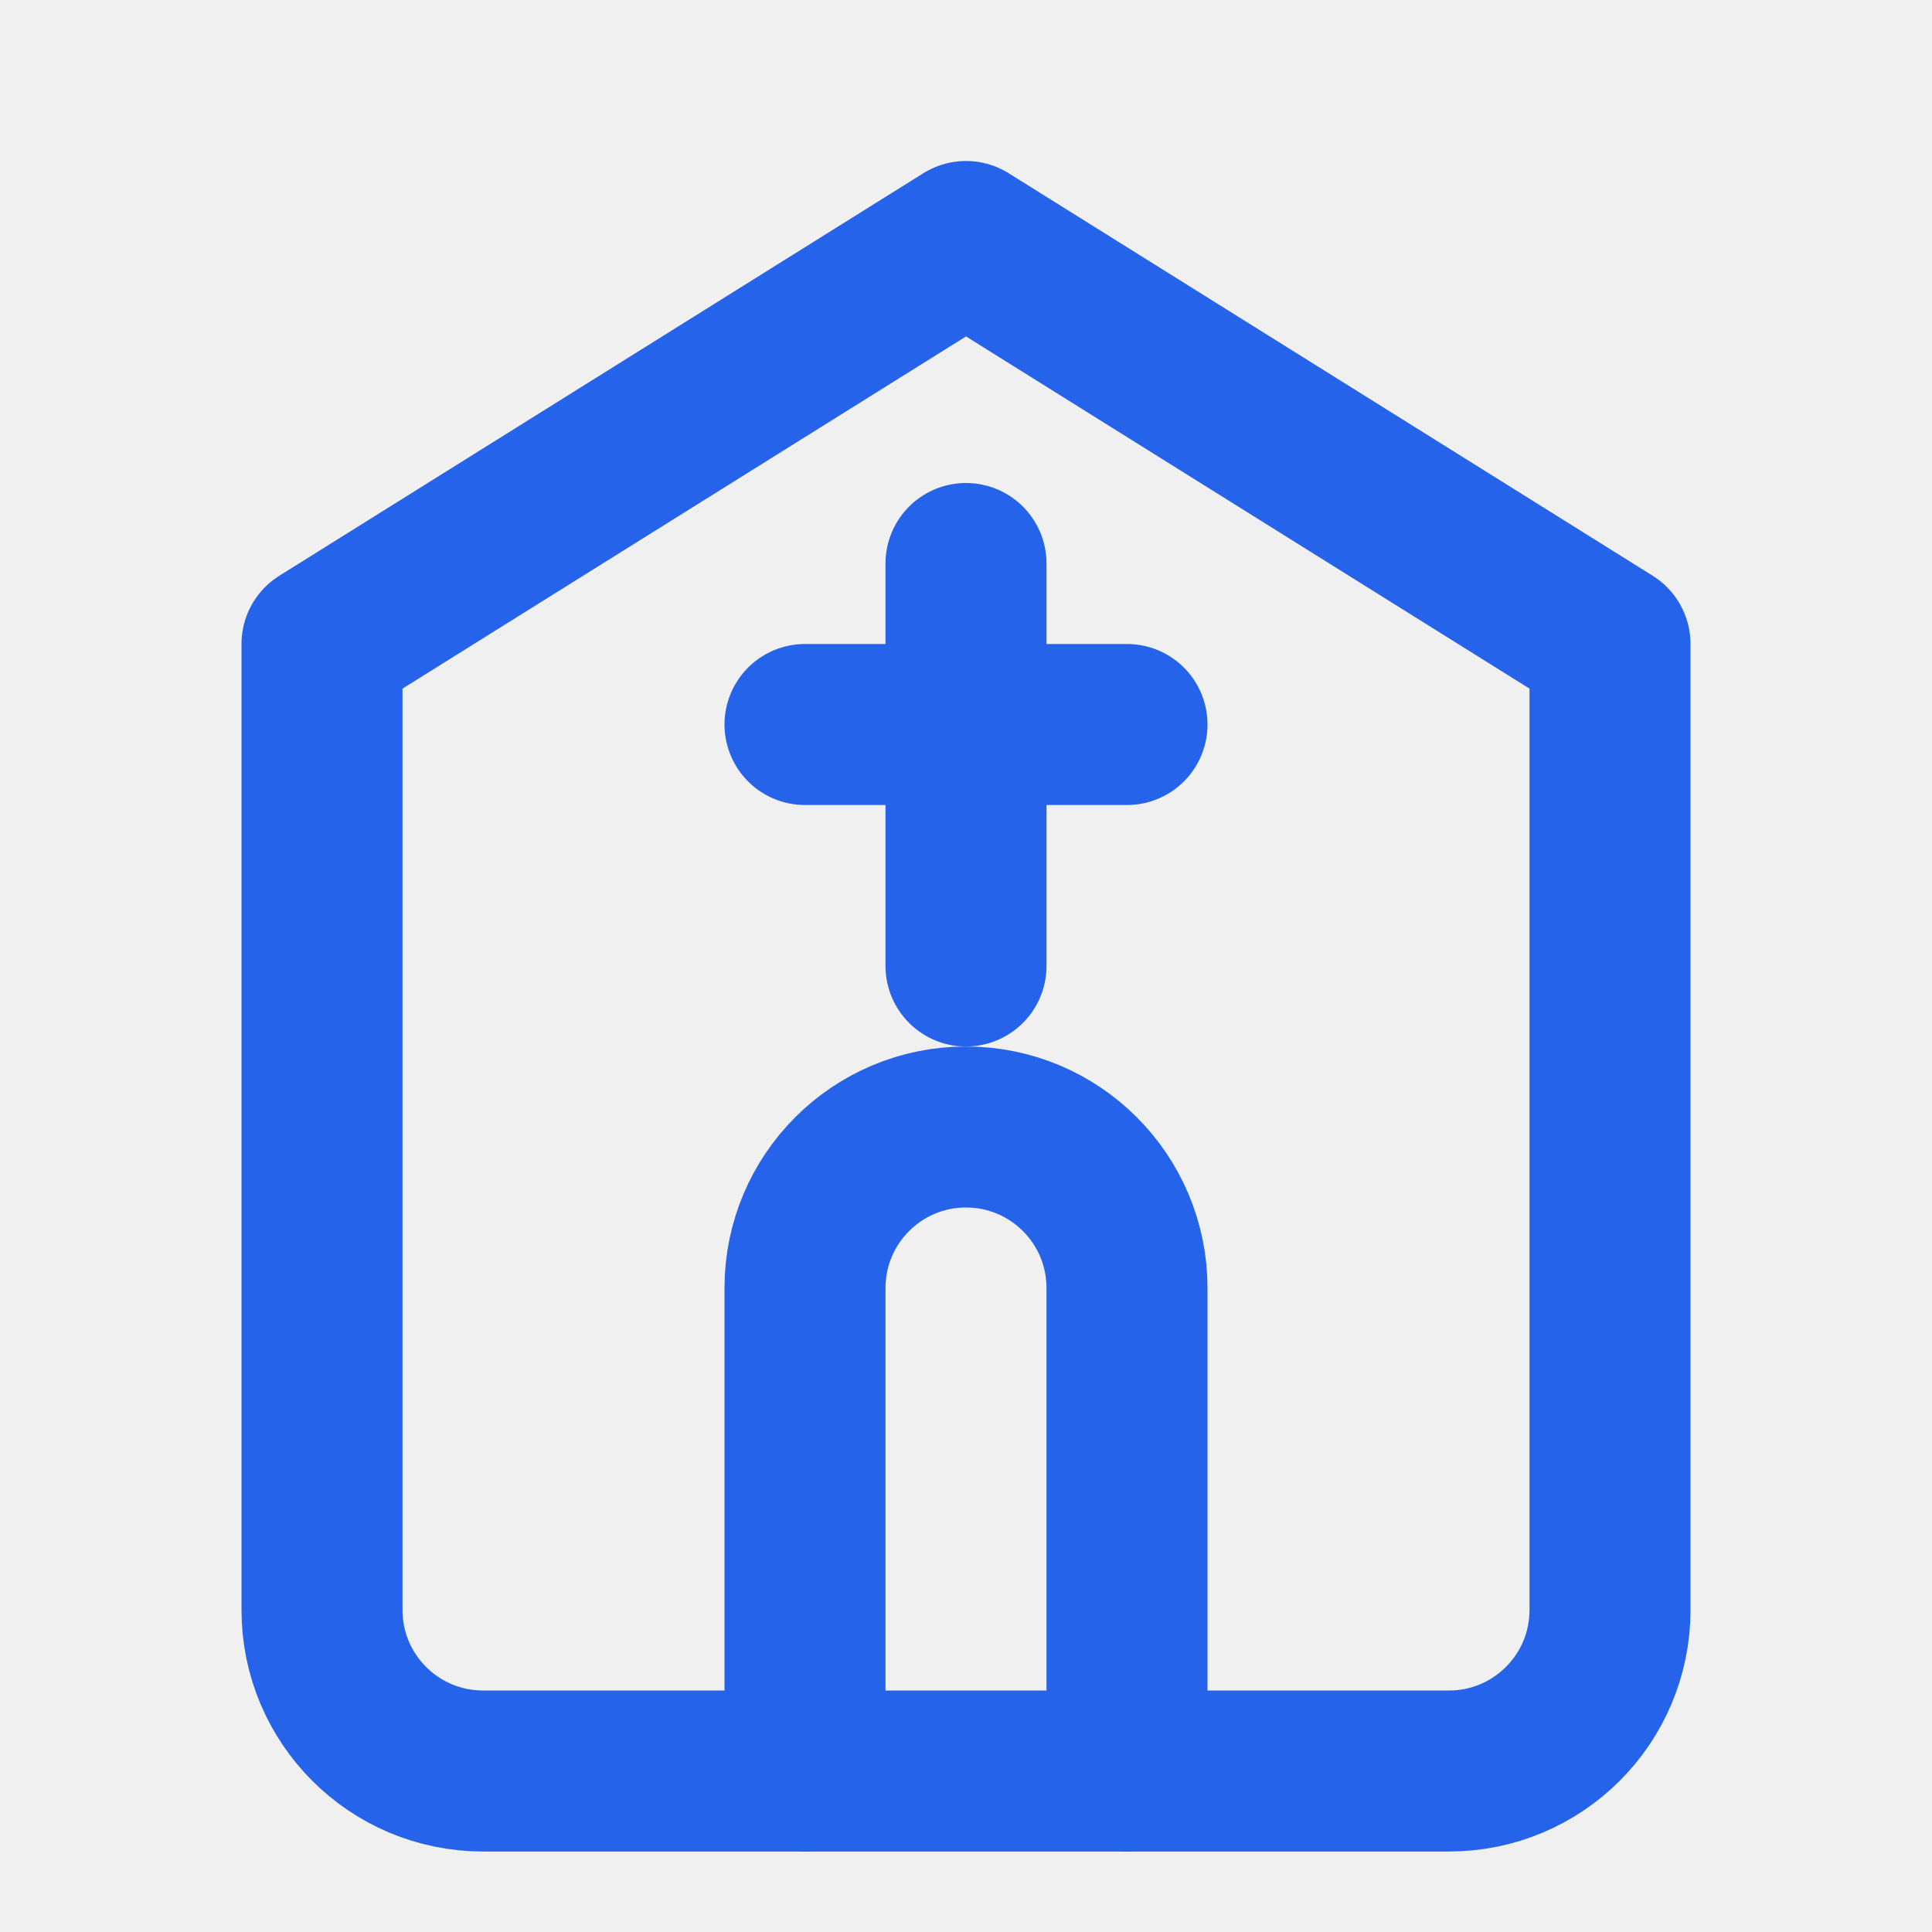
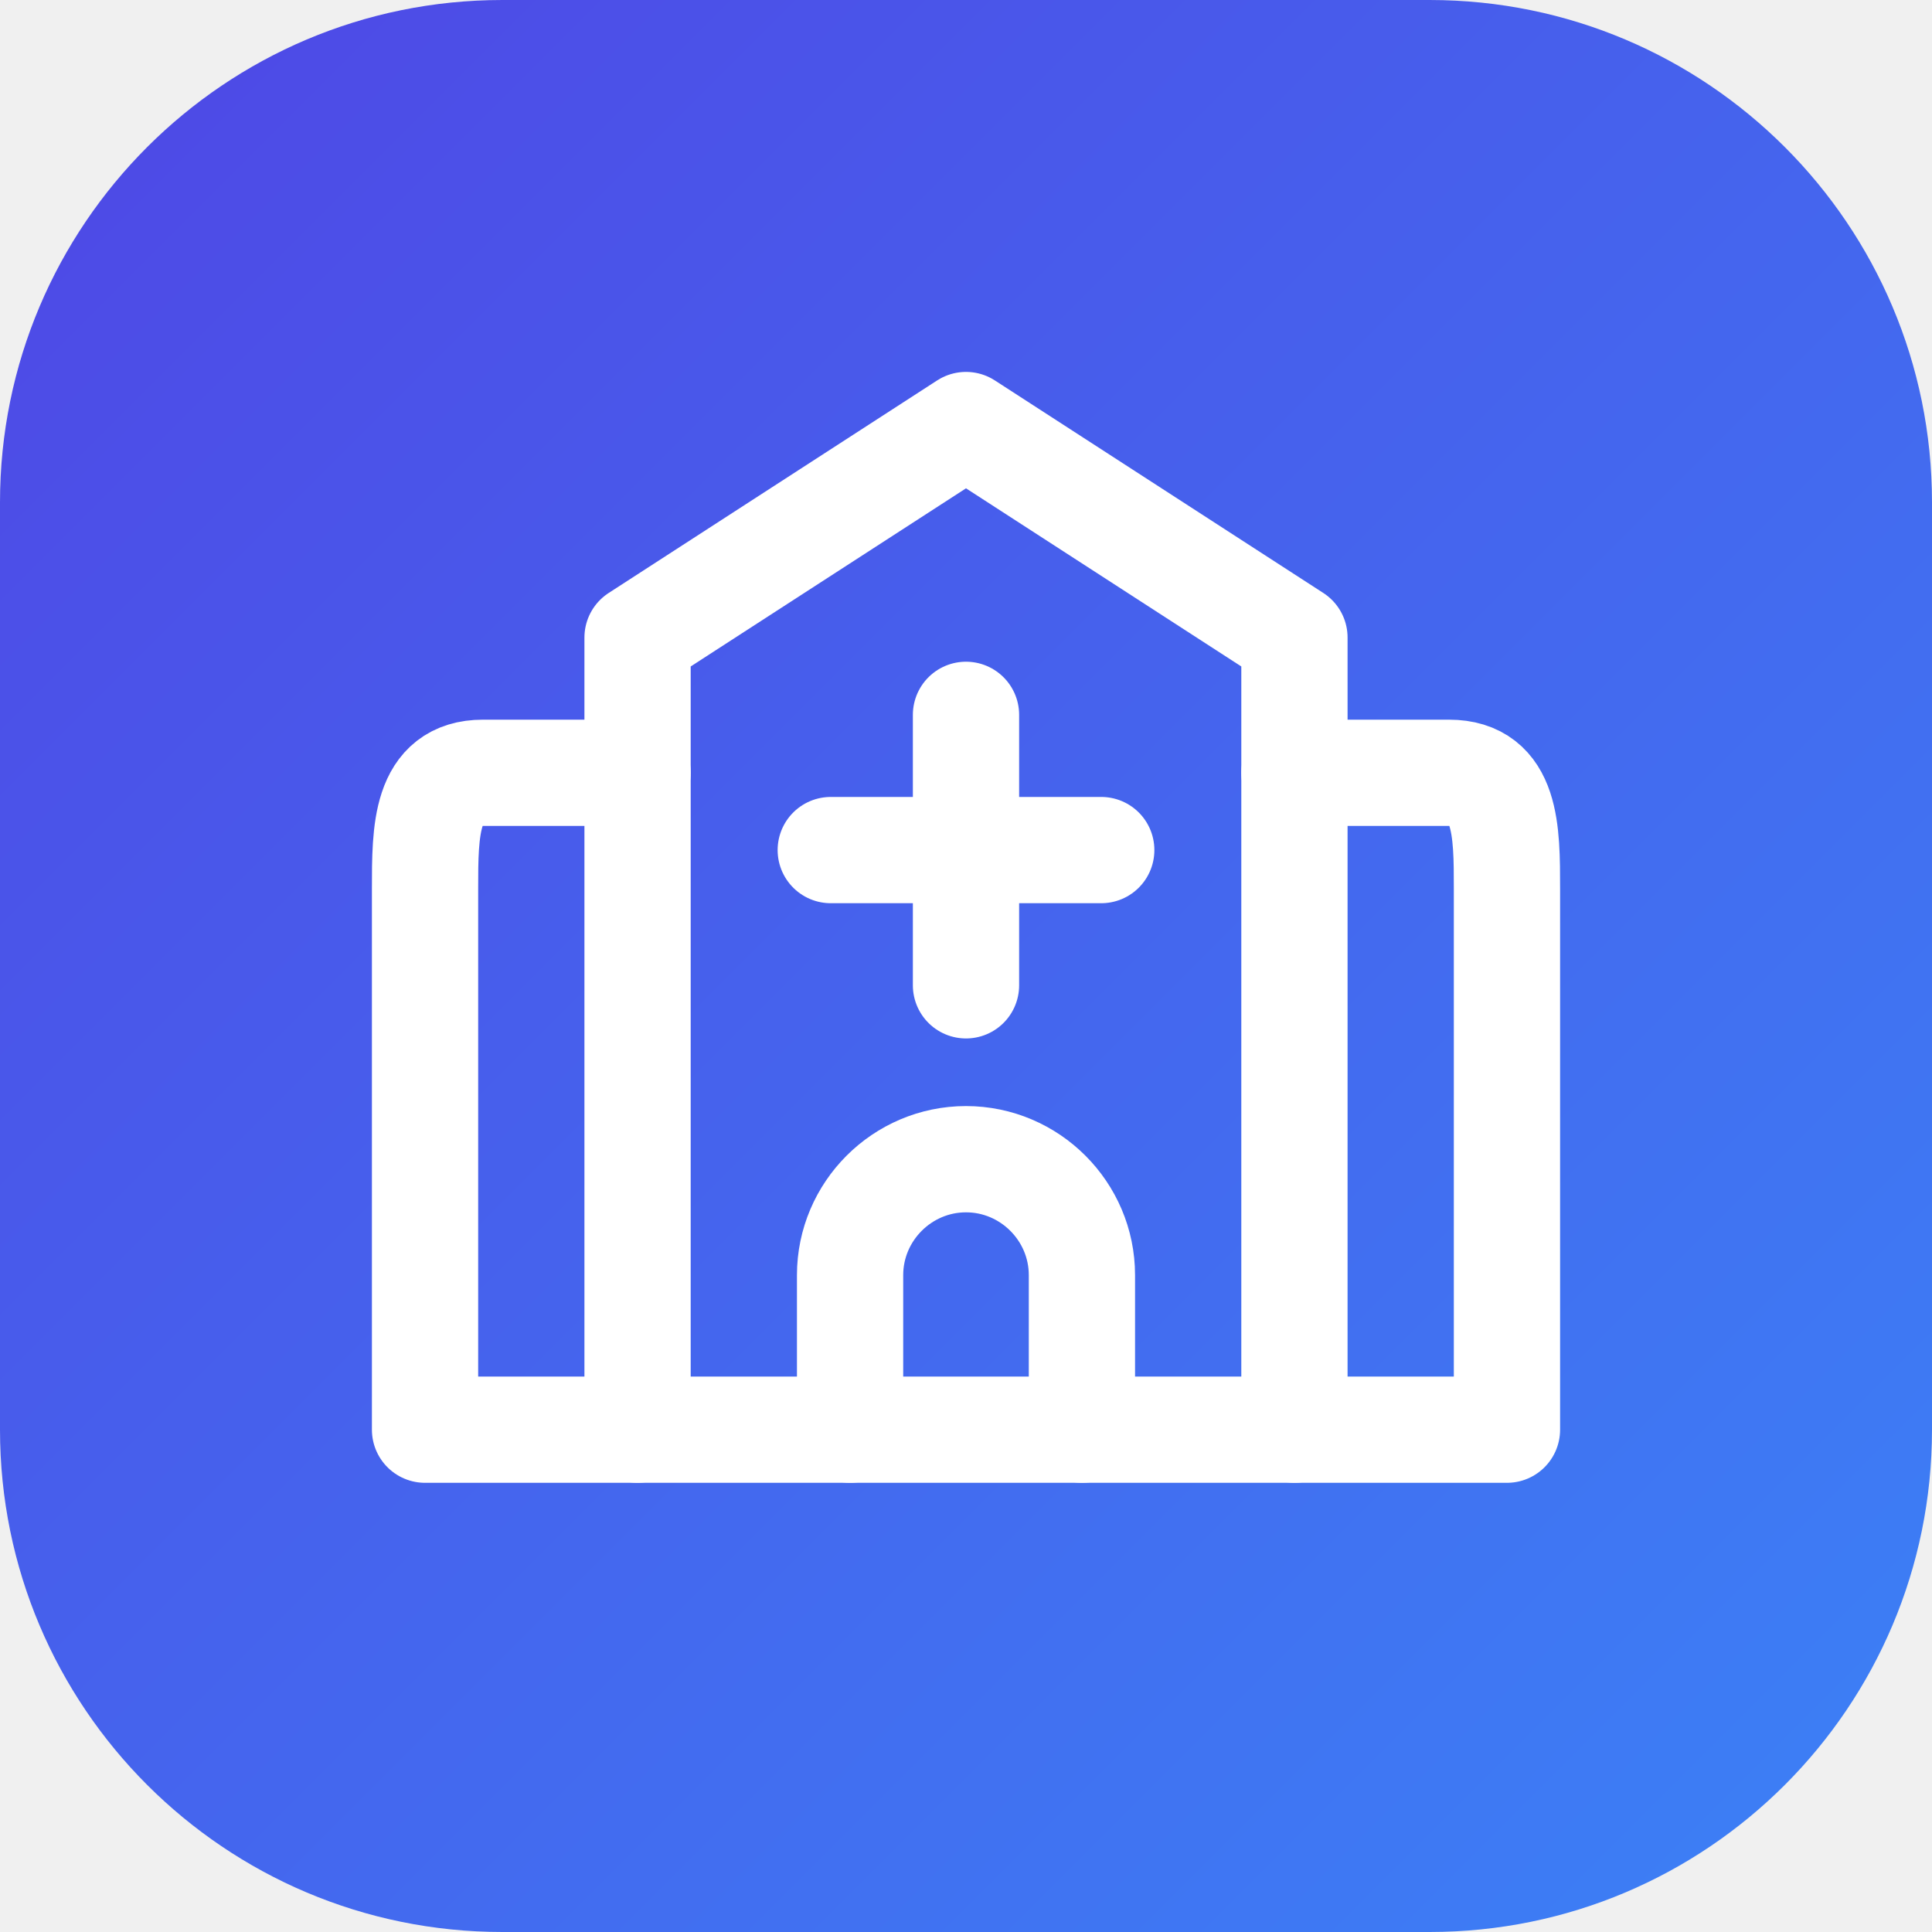
- <svg xmlns="http://www.w3.org/2000/svg" viewBox="0 0 24 24" fill="none" stroke="#2563eb" stroke-width="2" stroke-linecap="round" stroke-linejoin="round">
-   <path d="M18 22H6a2 2 0 0 1-2-2V8l8-5 8 5v12a2 2 0 0 1-2 2z" />
-   <path d="M12 7v5" />
-   <path d="M10 9h4" />
-   <path d="M10 22v-6a2 2 0 0 1 4 0v6" />
+ <svg xmlns="http://www.w3.org/2000/svg" viewBox="0 0 100 100" width="100%" height="100%">
+   <defs>
+     <linearGradient id="faviconGrad" x1="0%" y1="0%" x2="100%" y2="100%">
+       <stop offset="0%" stop-color="#4f46e5" />
+       <stop offset="100%" stop-color="#3b82f6" />
+     </linearGradient>
+   </defs>
+   <rect width="100" height="100" rx="26" fill="url(#faviconGrad)" />
+   <g fill="none" stroke="#ffffff" stroke-width="5.5" stroke-linecap="round" stroke-linejoin="round">
+     <path d="M 50,22 L 67,33 V 74 H 33 V 33 Z" />
+     <path d="M 33,40 H 25 C 22,40 22,43 22,46 V 74 H 33" />
+     <path d="M 67,40 H 75 C 78,40 78,43 78,46 V 74 H 67" />
+     <path d="M 50,37 V 51" />
+     <path d="M 43,44 H 57" />
+     <path d="M 44,74 V 66 C 44,62.7 46.7,60 50,60 C 53.3,60 56,62.7 56,66 V 74" />
+   </g>
</svg>
